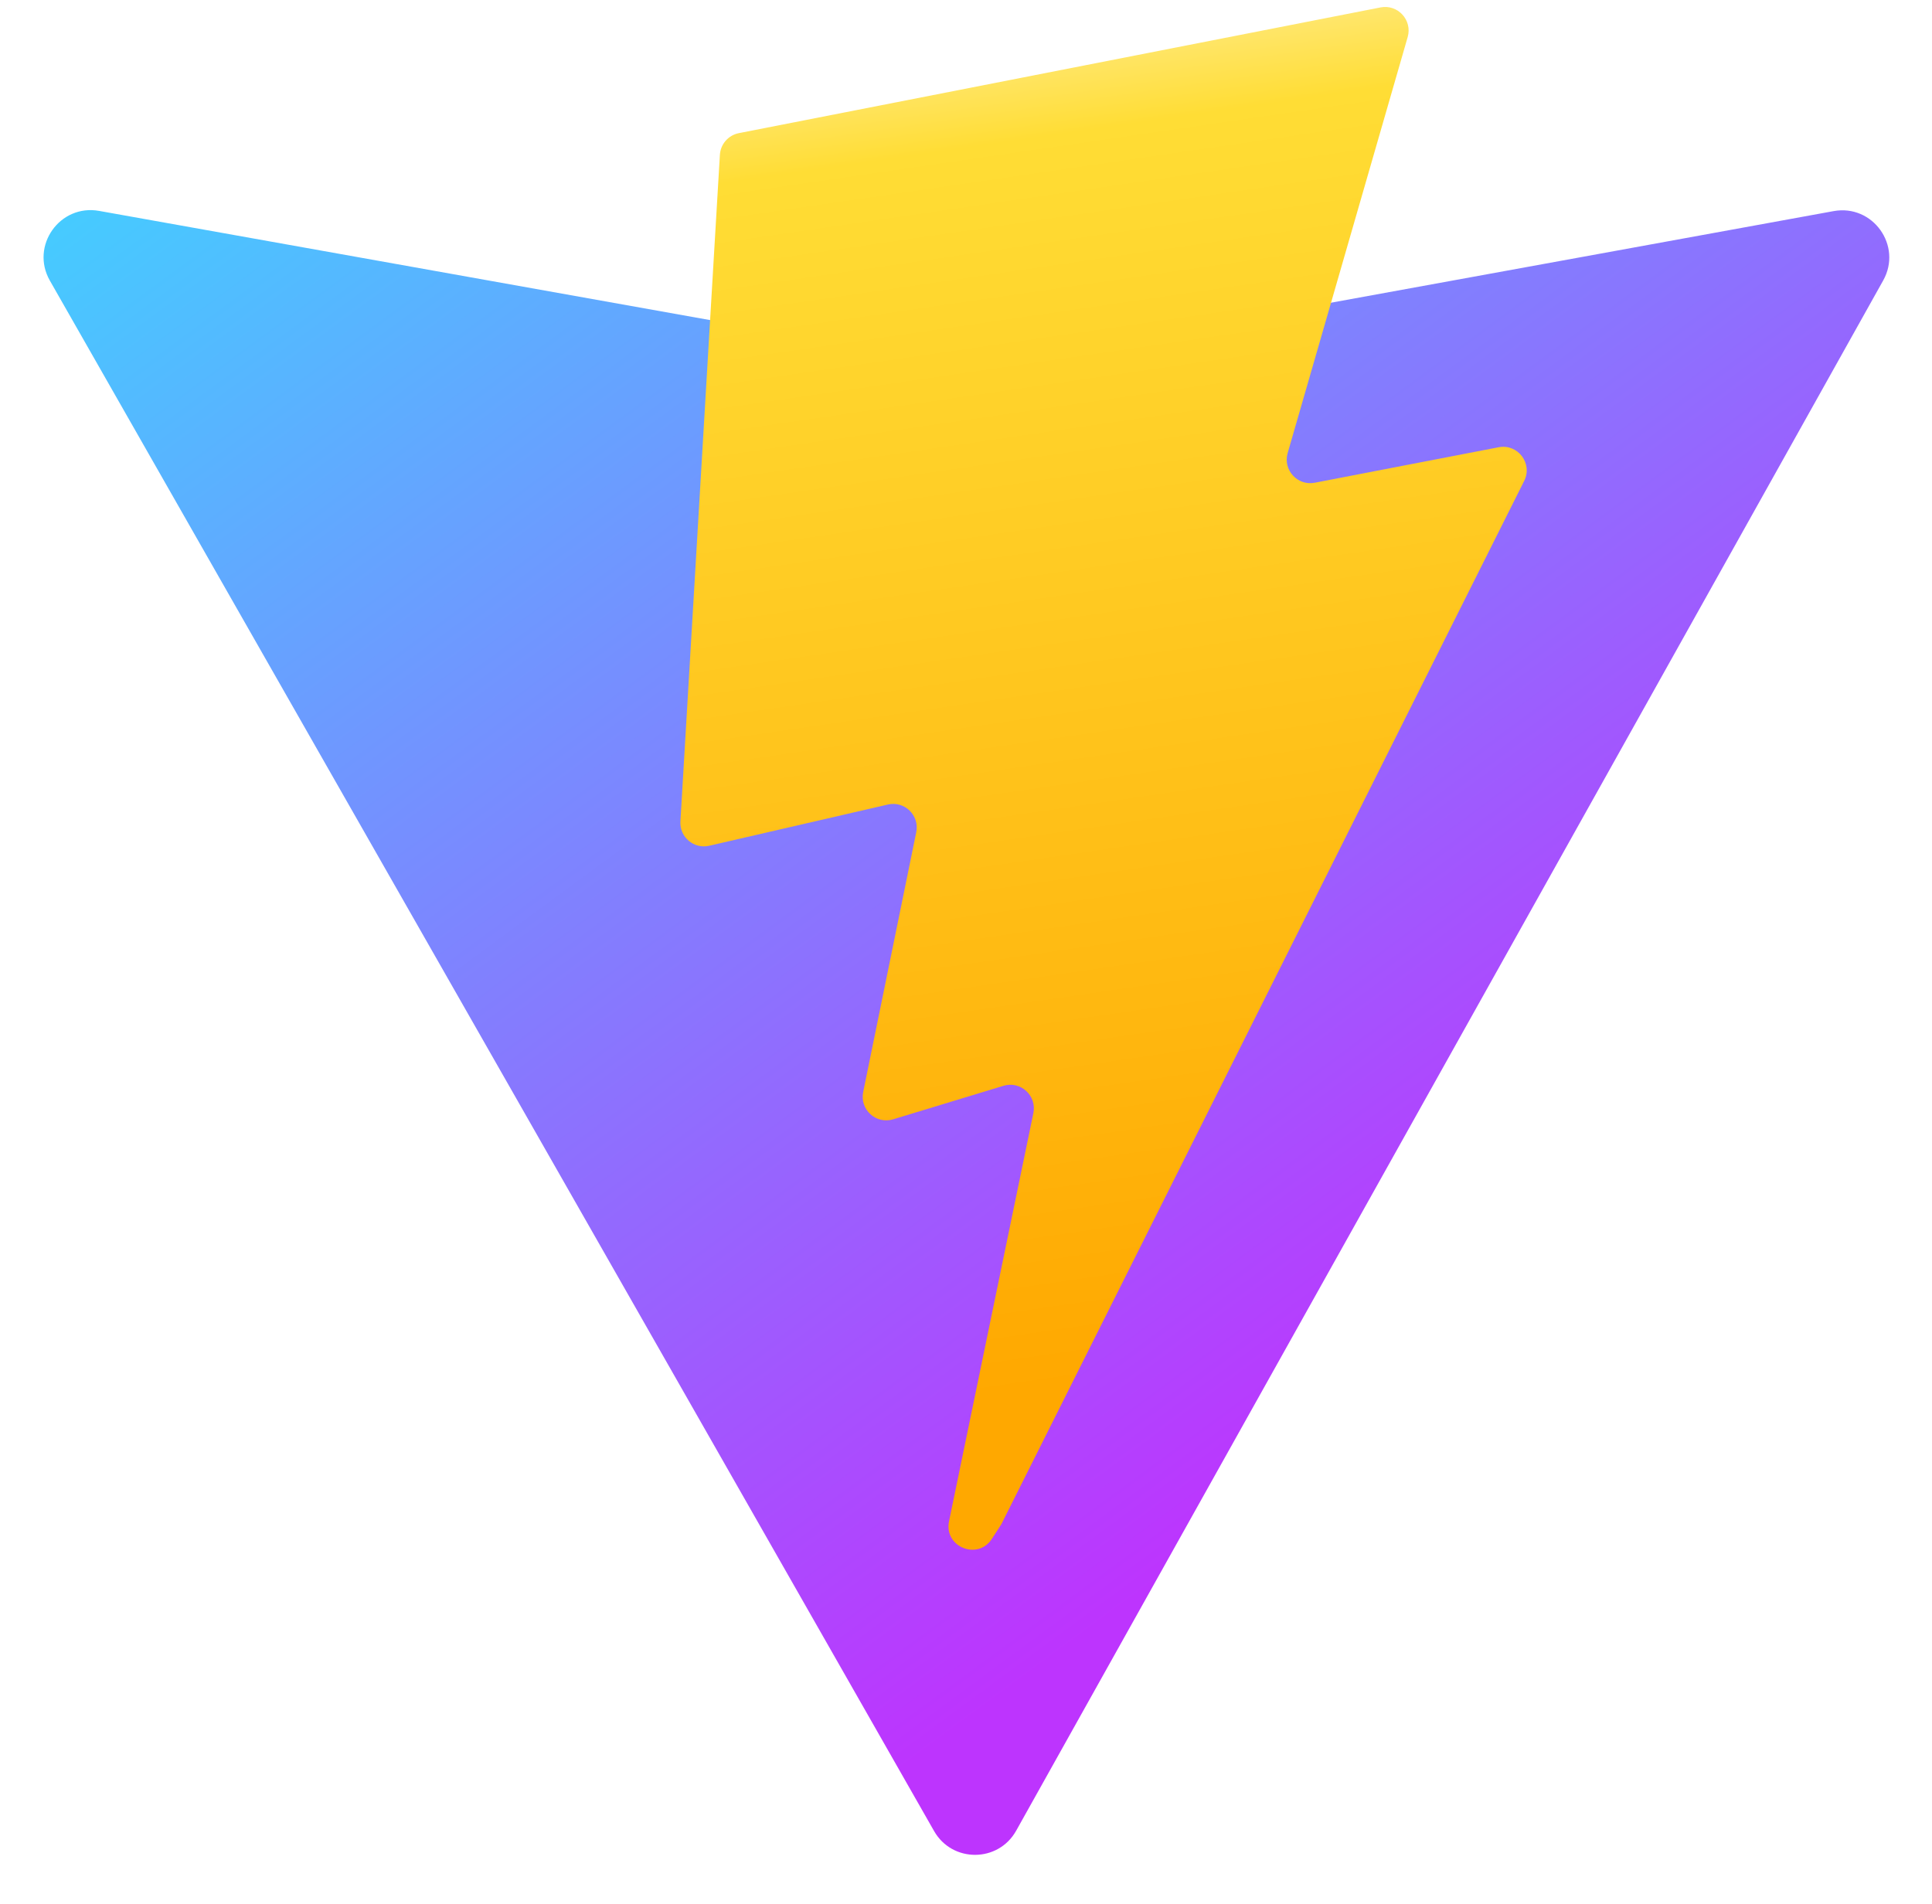
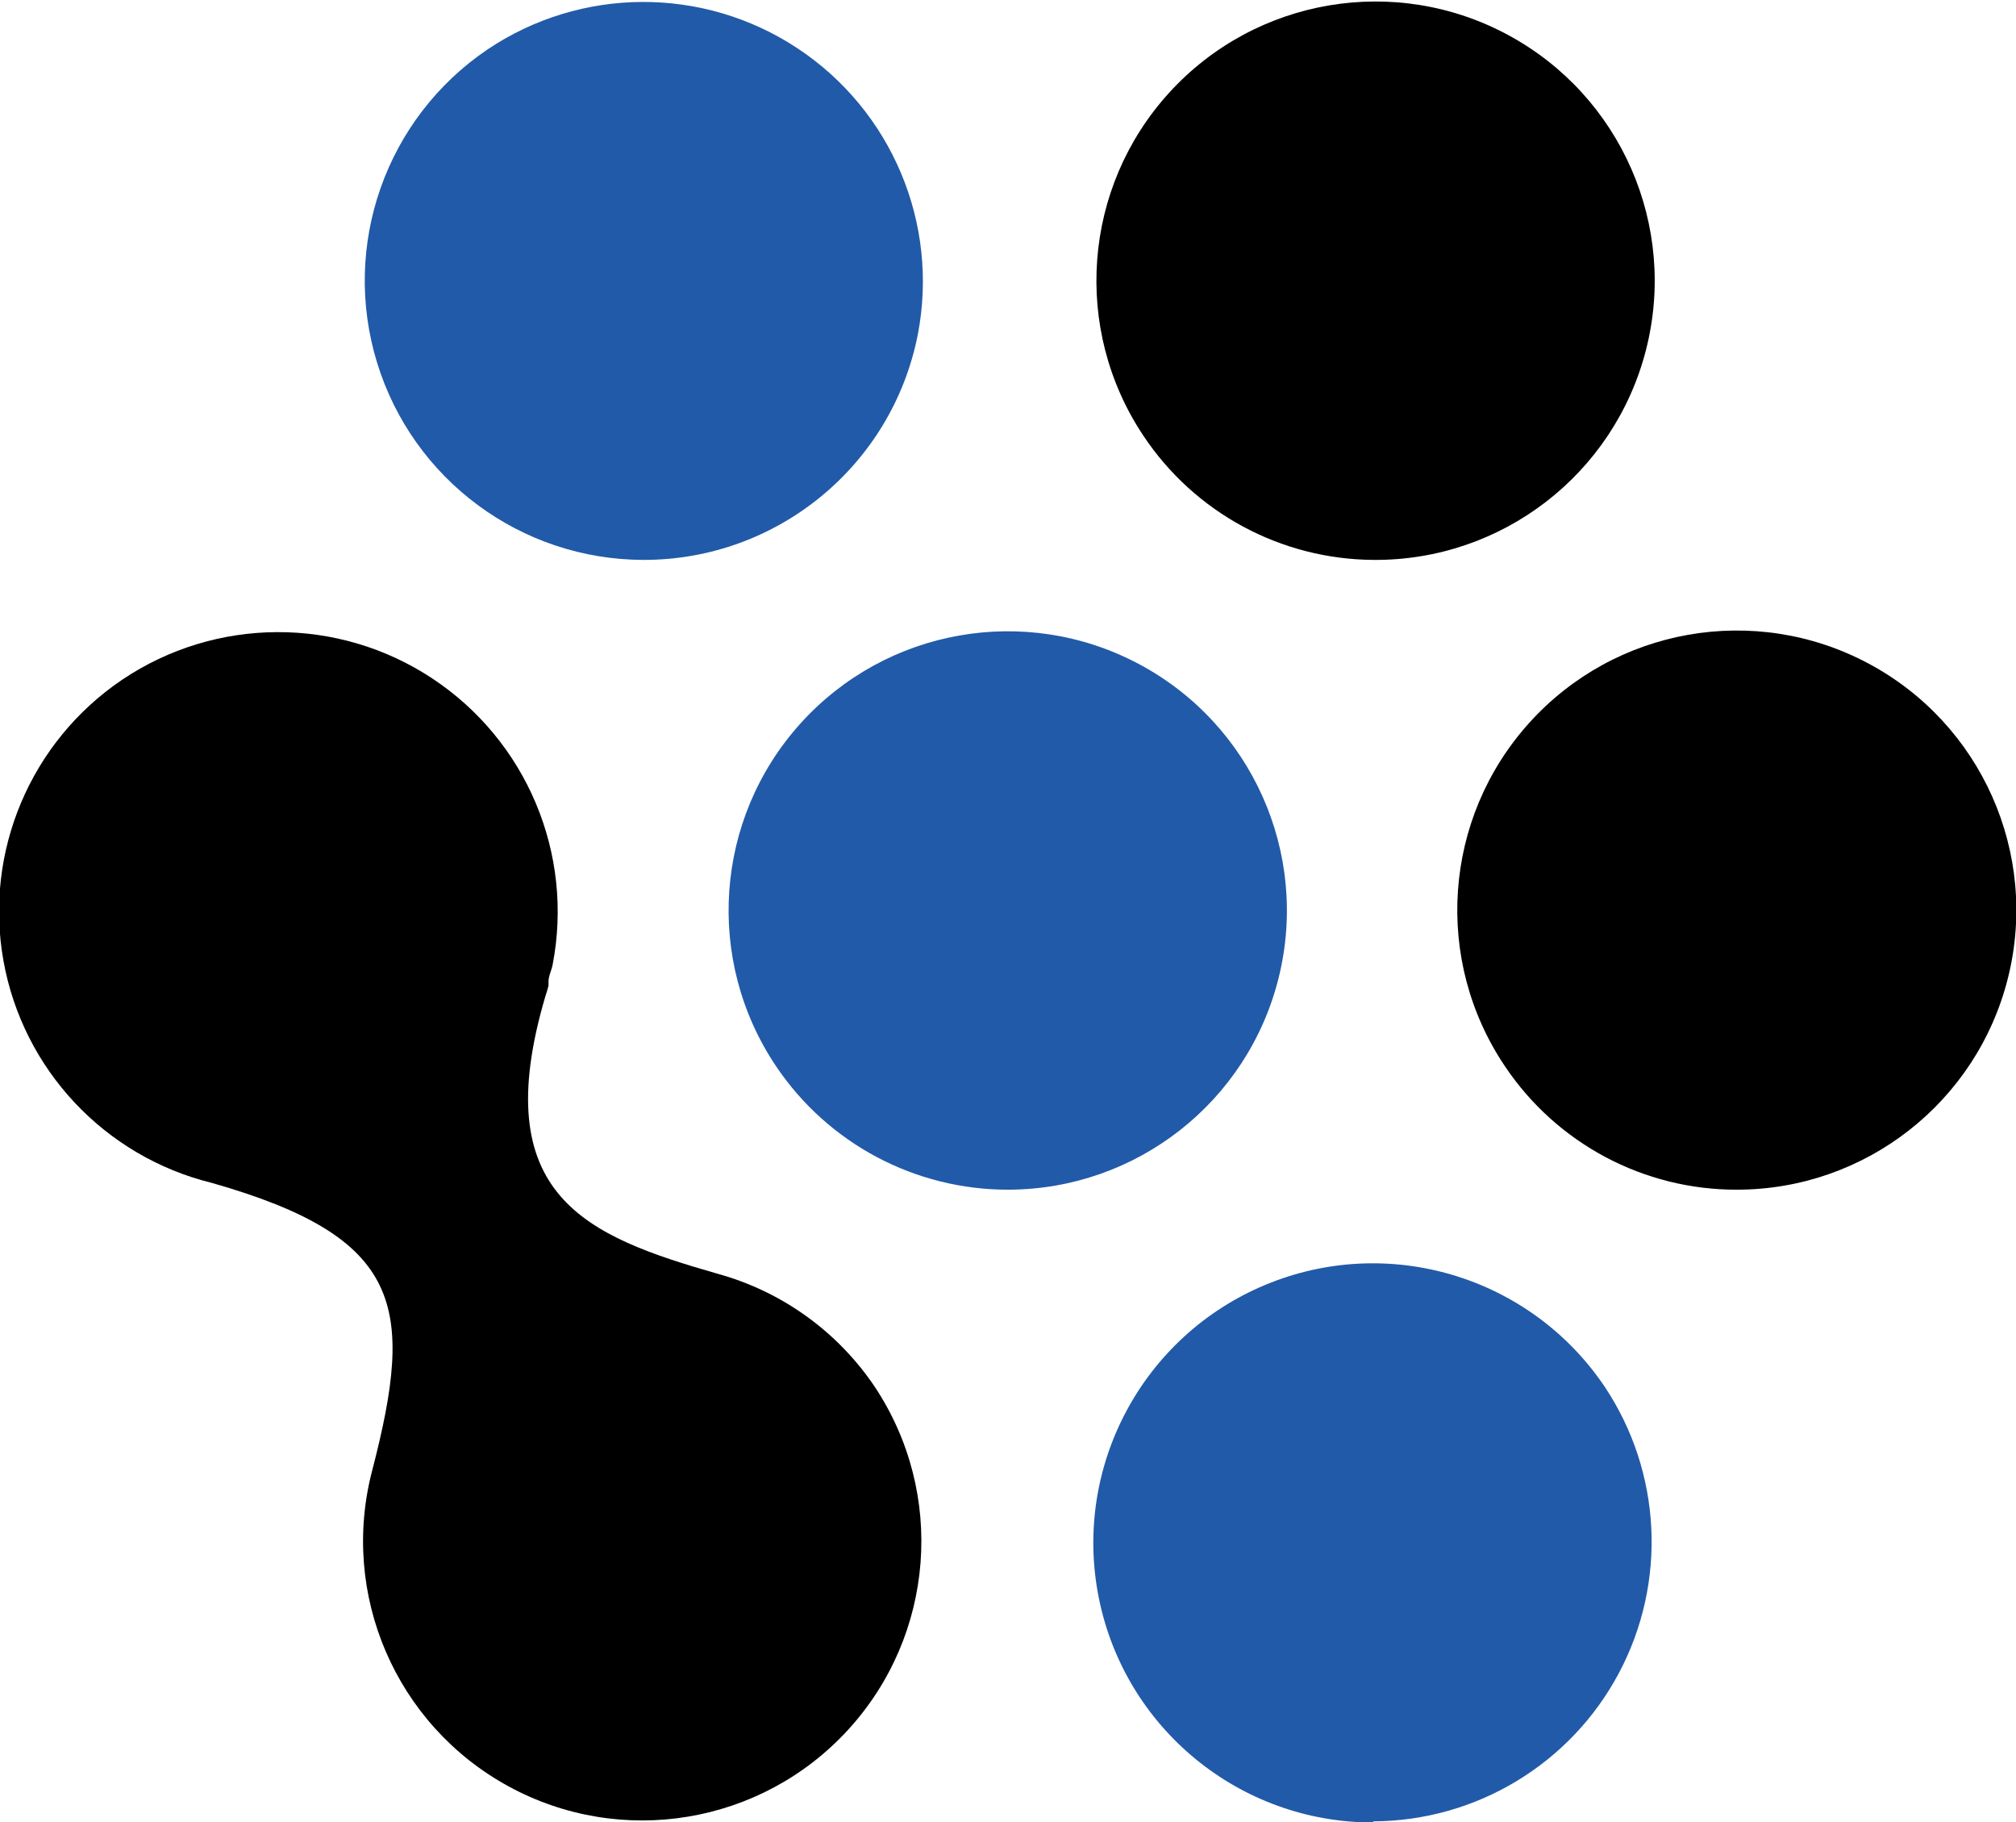
- <svg xmlns="http://www.w3.org/2000/svg" width="410" height="404" viewBox="0 0 410 404" fill="none">
-   <path d="M399.641 59.525L215.643 388.545C211.844 395.338 202.084 395.378 198.228 388.618L10.582 59.556C6.381 52.19 12.68 43.267 21.028 44.759L205.223 77.682C206.398 77.892 207.601 77.89 208.776 77.676L389.119 44.806C397.439 43.289 403.768 52.143 399.641 59.525Z" fill="url(#paint0_linear)" />
-   <path d="M292.965 1.574L156.801 28.255C154.563 28.694 152.906 30.59 152.771 32.866L144.395 174.33C144.198 177.662 147.258 180.248 150.51 179.498L188.42 170.749C191.967 169.931 195.172 173.055 194.443 176.622L183.18 231.775C182.422 235.487 185.907 238.661 189.532 237.56L212.947 230.446C216.577 229.344 220.065 232.527 219.297 236.242L201.398 322.875C200.278 328.294 207.486 331.249 210.492 326.603L212.5 323.5L323.454 102.072C325.312 98.365 322.108 94.137 318.036 94.923L279.014 102.454C275.347 103.161 272.227 99.746 273.262 96.158L298.731 7.867C299.767 4.273 296.636 0.855 292.965 1.574Z" fill="url(#paint1_linear)" />
+ <svg xmlns="http://www.w3.org/2000/svg" id="Layer_1" data-name="Layer 1" viewBox="0 0 53.66 48.47">
  <defs>
-     <linearGradient id="paint0_linear" x1="6" y1="33" x2="235" y2="344" gradientUnits="userSpaceOnUse">
-       <stop stop-color="#41D1FF" />
-       <stop offset="1" stop-color="#BD34FE" />
-     </linearGradient>
-     <linearGradient id="paint1_linear" x1="194.651" y1="8.818" x2="236.076" y2="292.989" gradientUnits="userSpaceOnUse">
-       <stop stop-color="#FFEA83" />
-       <stop offset="0.083" stop-color="#FFDD35" />
-       <stop offset="1" stop-color="#FFA800" />
-     </linearGradient>
+     <style>.cls-1{fill:#215aa8;}</style>
  </defs>
+   <path class="cls-1" d="M26.7,26A7.43,7.43,0,0,0,34,20a7.44,7.44,0,0,0-11.46-7.58A7.43,7.43,0,0,0,26.7,26Z" transform="translate(-9.57 -11.1)" />
+   <path d="M46.13,26A7.43,7.43,0,1,0,40,22.69,7.41,7.41,0,0,0,46.13,26Z" transform="translate(-9.57 -11.1)" />
+   <path class="cls-1" d="M46.12,59.57A7.44,7.44,0,0,0,52.28,48a7.44,7.44,0,1,0-6.16,11.6Z" transform="translate(-9.57 -11.1)" />
+   <path d="M55.8,42.76a7.44,7.44,0,1,0-6.17-3.28A7.41,7.41,0,0,0,55.8,42.76Z" transform="translate(-9.57 -11.1)" />
+   <path class="cls-1" d="M36.41,42.76a7.43,7.43,0,1,0-6.18-3.28A7.43,7.43,0,0,0,36.41,42.76Z" transform="translate(-9.57 -11.1)" />
+   <path d="M32.85,48a7.41,7.41,0,0,0-4.17-3h0c-3.49-1-6.17-2.06-4.59-7.4a2.76,2.76,0,0,0,.08-.27,1.1,1.1,0,0,1,0-.11c0-.15.08-.29.11-.45a7.44,7.44,0,0,0-11.46-7.58,7.44,7.44,0,0,0,2.39,13.39c5.09,1.45,5.4,3.28,4.27,7.64v0A7.43,7.43,0,1,0,32.85,48Z" transform="translate(-9.57 -11.1)" />
</svg>
